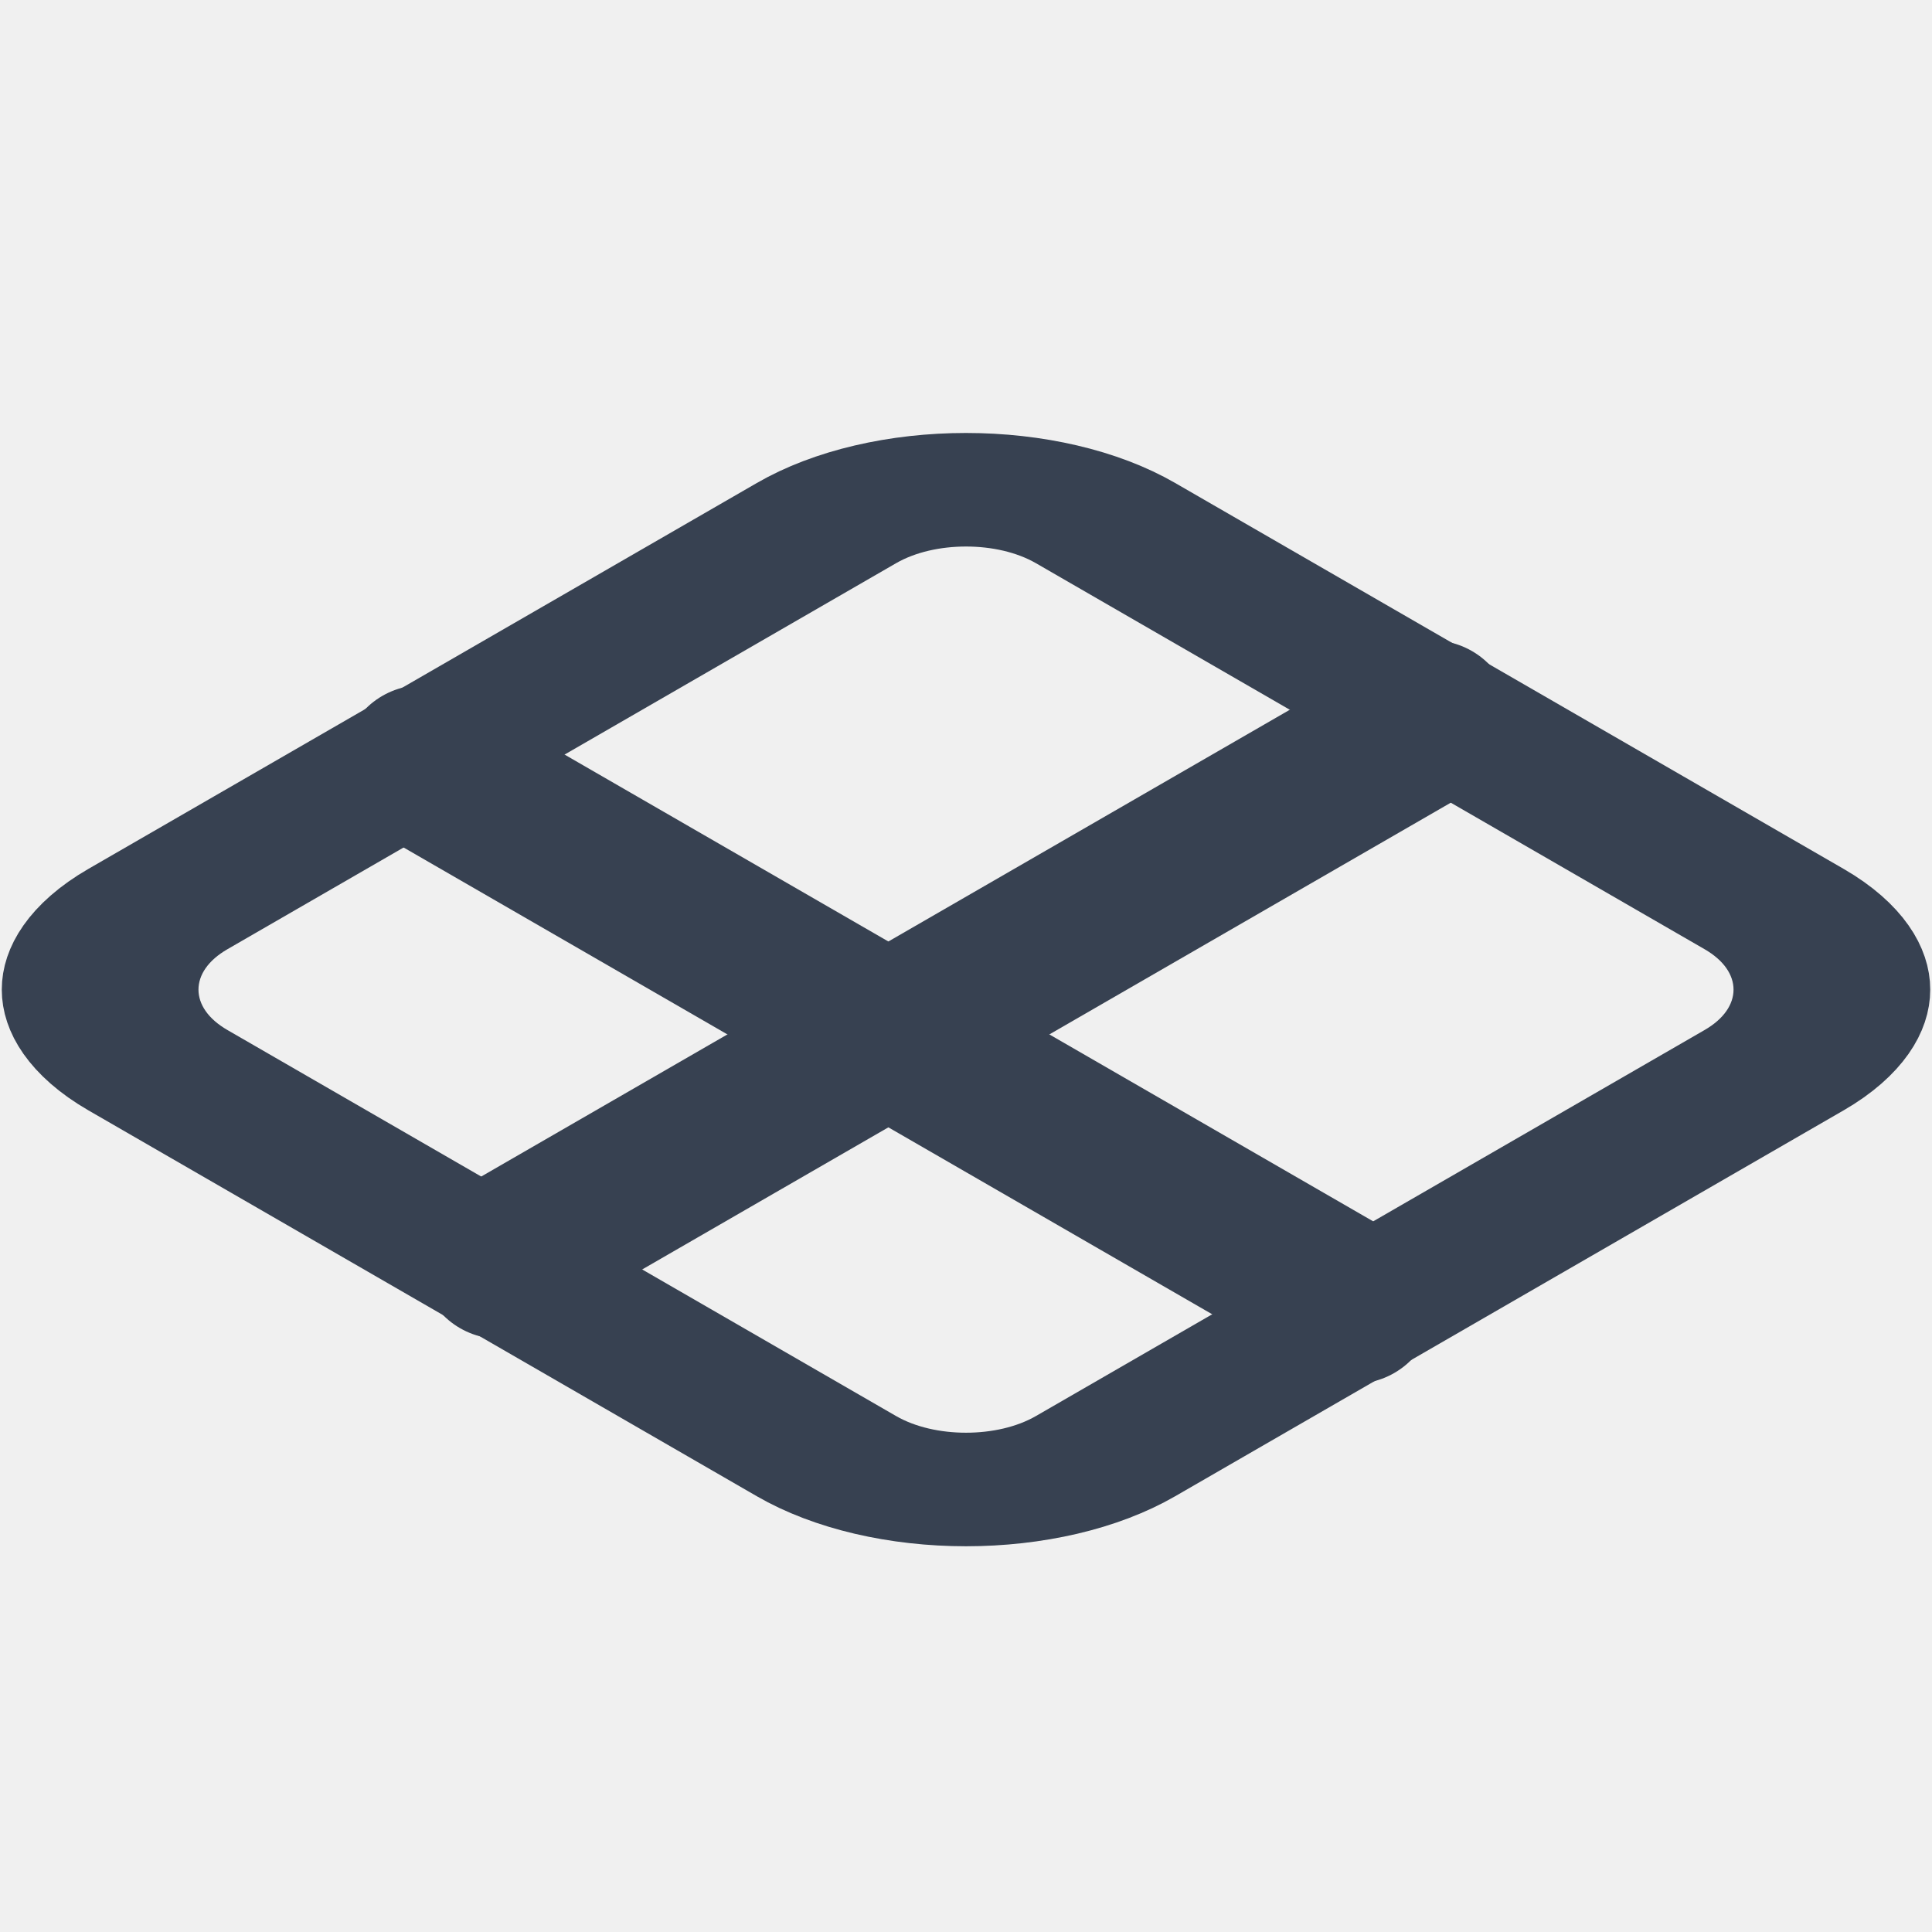
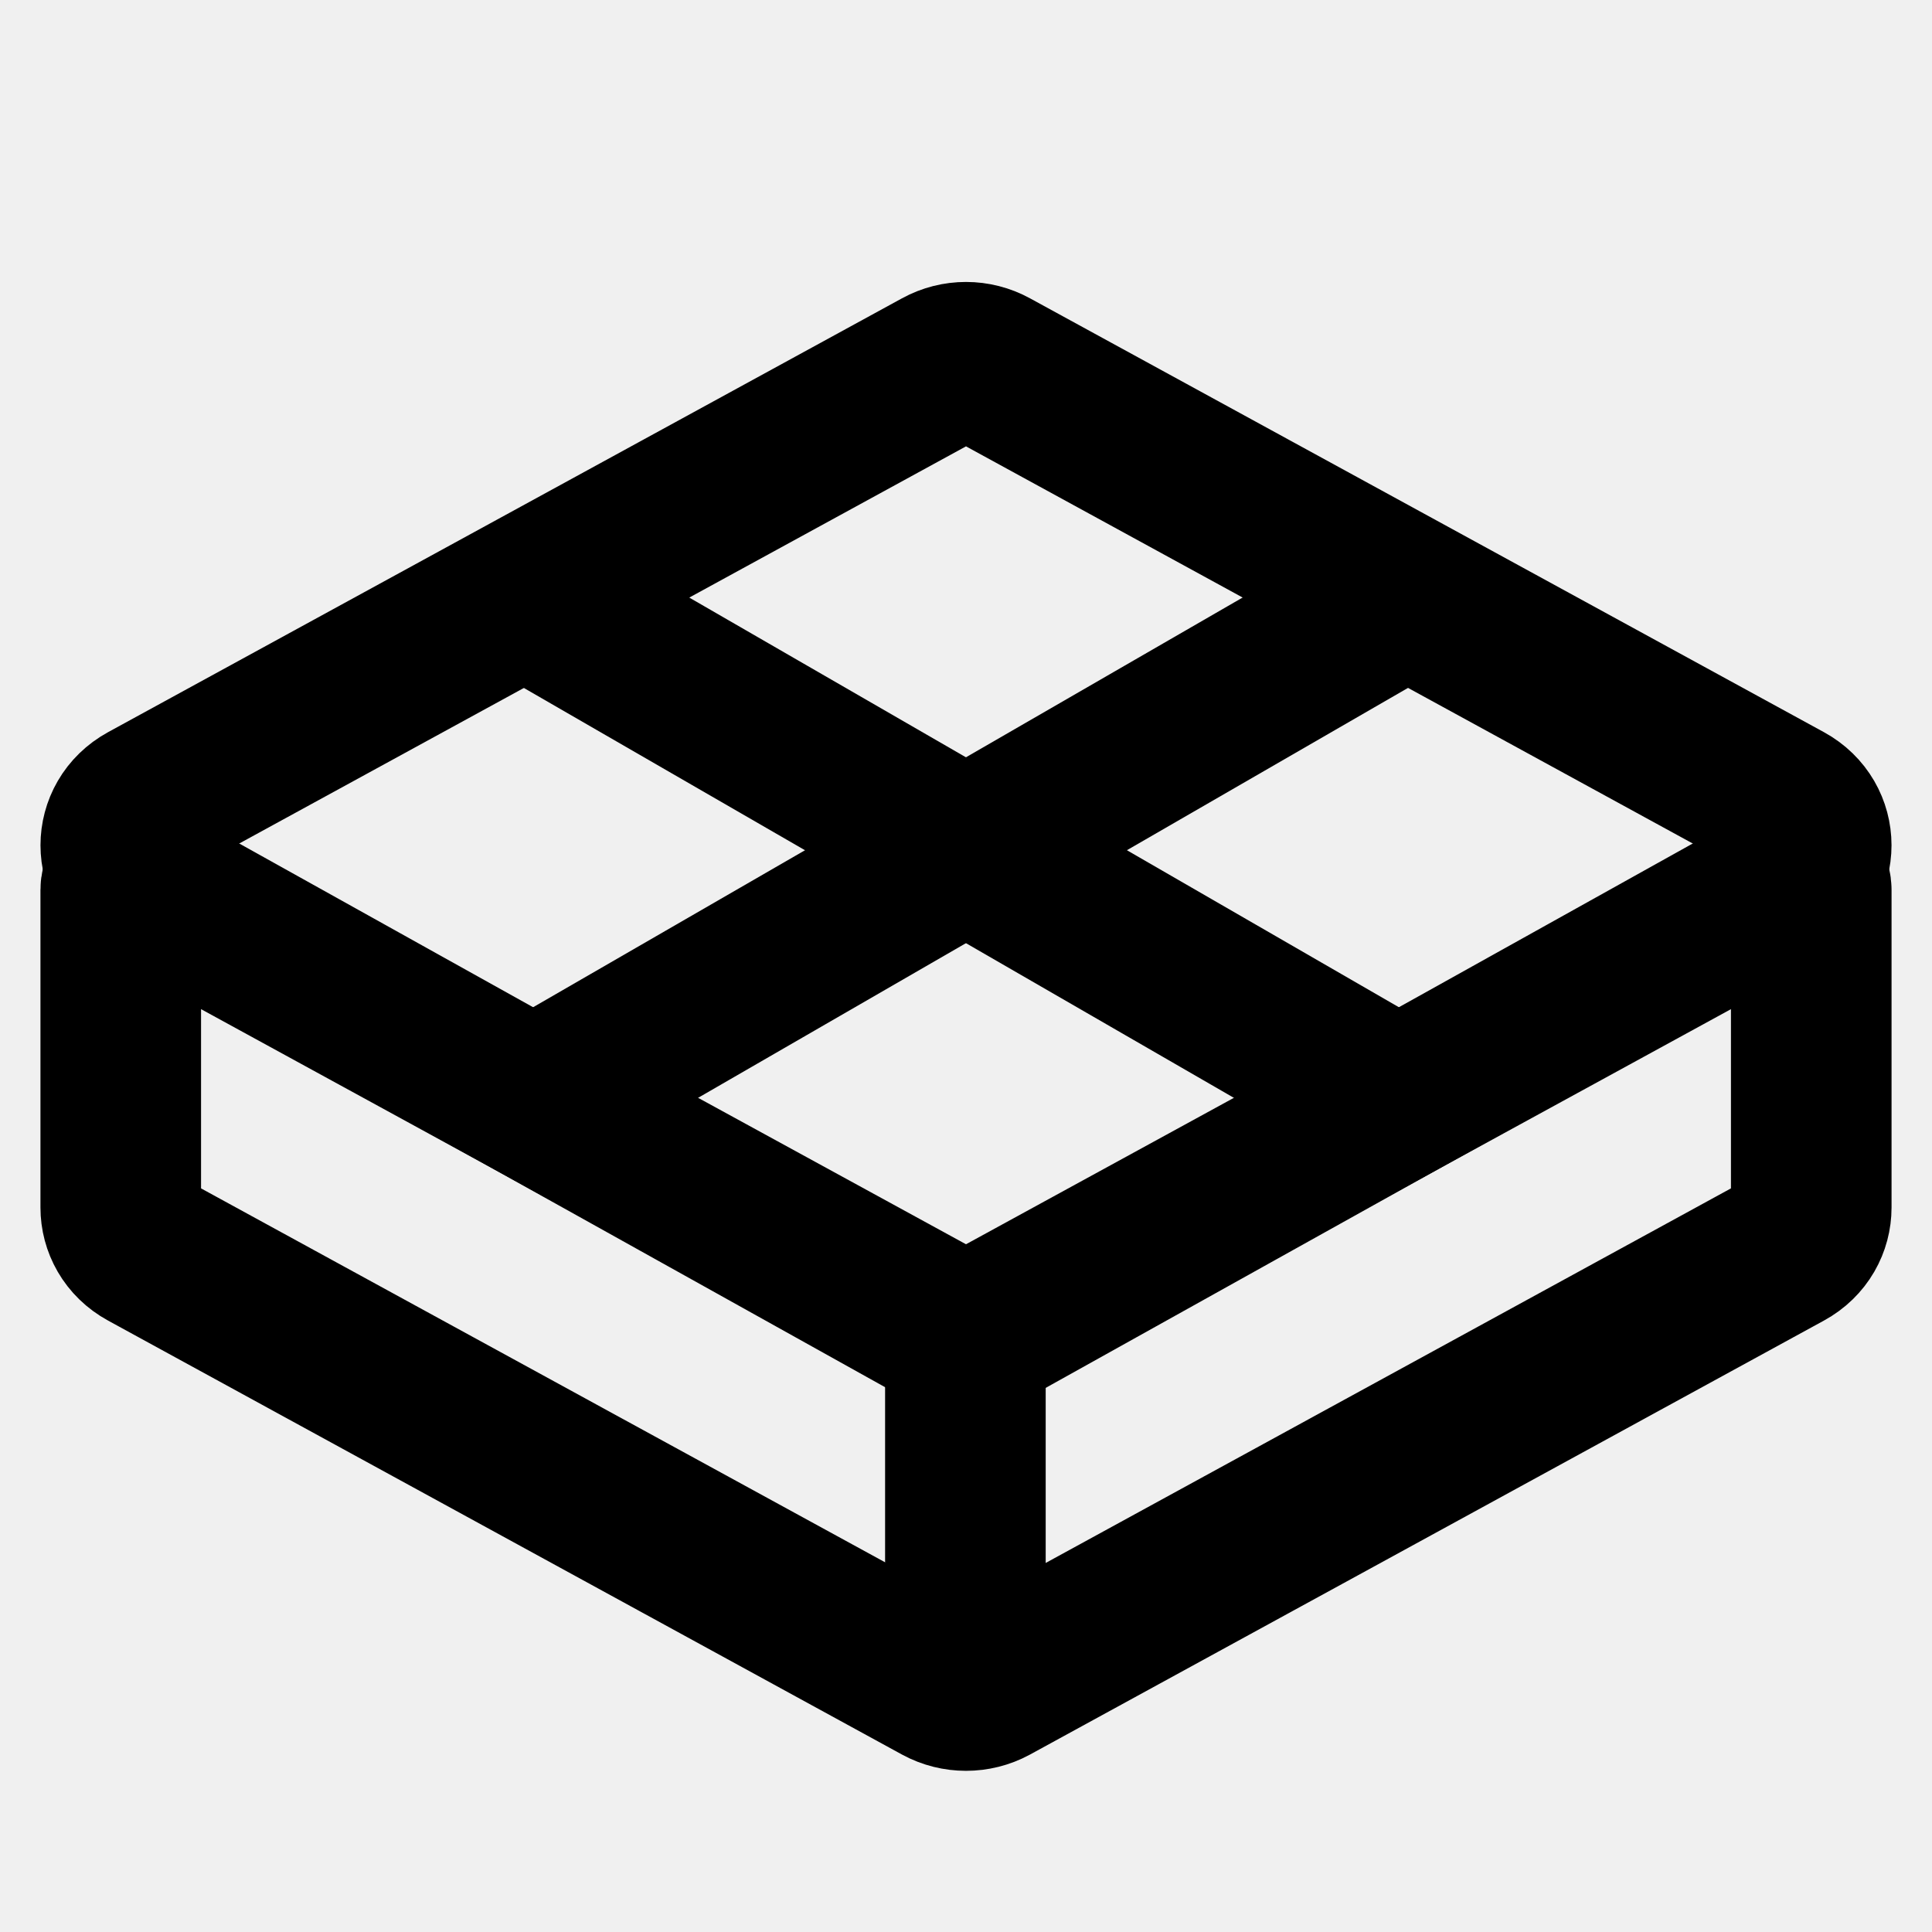
<svg xmlns="http://www.w3.org/2000/svg" width="16" height="16" viewBox="0 0 16 16" fill="none">
-   <g clip-path="url(#clip0_1613_80692)">
-     <path d="M11.857 5.969L4.143 10.422" stroke="#374151" stroke-width="1.333" stroke-linecap="round" stroke-linejoin="round" />
-     <rect x="1.152" width="9.062" height="9.062" rx="1.335" transform="matrix(0.866044 -0.499967 0.866044 0.499967 -0.845705 8.77156)" stroke="#374151" stroke-width="1.33" />
-     <path d="M3.5 6.34L11.214 10.793" stroke="#374151" stroke-width="1.333" stroke-linecap="round" stroke-linejoin="round" />
-   </g>
-   <defs>
-     <clipPath id="clip0_1613_80692">
-       <rect width="16" height="16" fill="white" />
-     </clipPath>
-   </defs>
+   <path d="M1.214 7.353C0.929 7.197 0.929 6.803 1.214 6.647L7.789 3.054C7.92 2.982 8.08 2.982 8.211 3.054L14.786 6.647C15.071 6.803 15.071 7.197 14.786 7.353L8.211 10.947C8.08 11.018 7.92 11.018 7.789 10.947L1.214 7.353Z" stroke="currentColor" stroke-width="1.33" />
+   <path d="M8.211 13.947L14.786 10.353C14.929 10.275 15 10.137 15 10V7.37C15 7.294 14.918 7.246 14.851 7.283L8.049 11.073C8.018 11.09 7.982 11.09 7.951 11.073L1.149 7.283C1.082 7.246 1 7.294 1 7.37V10C1 10.137 1.071 10.275 1.214 10.353L7.789 13.947C7.92 14.018 8.08 14.018 8.211 13.947Z" stroke="currentColor" stroke-width="1.33" />
+   <path d="M4.5 5.021L11.5 9.062" stroke="currentColor" stroke-width="1.333" stroke-linecap="round" stroke-linejoin="round" />
+   <path d="M4.5 9.062L11.5 5.02" stroke="currentColor" stroke-width="1.333" stroke-linecap="round" stroke-linejoin="round" />
+   <line x1="7.995" y1="11" x2="7.995" y2="14" stroke="currentColor" stroke-width="1.33" />
</svg>
